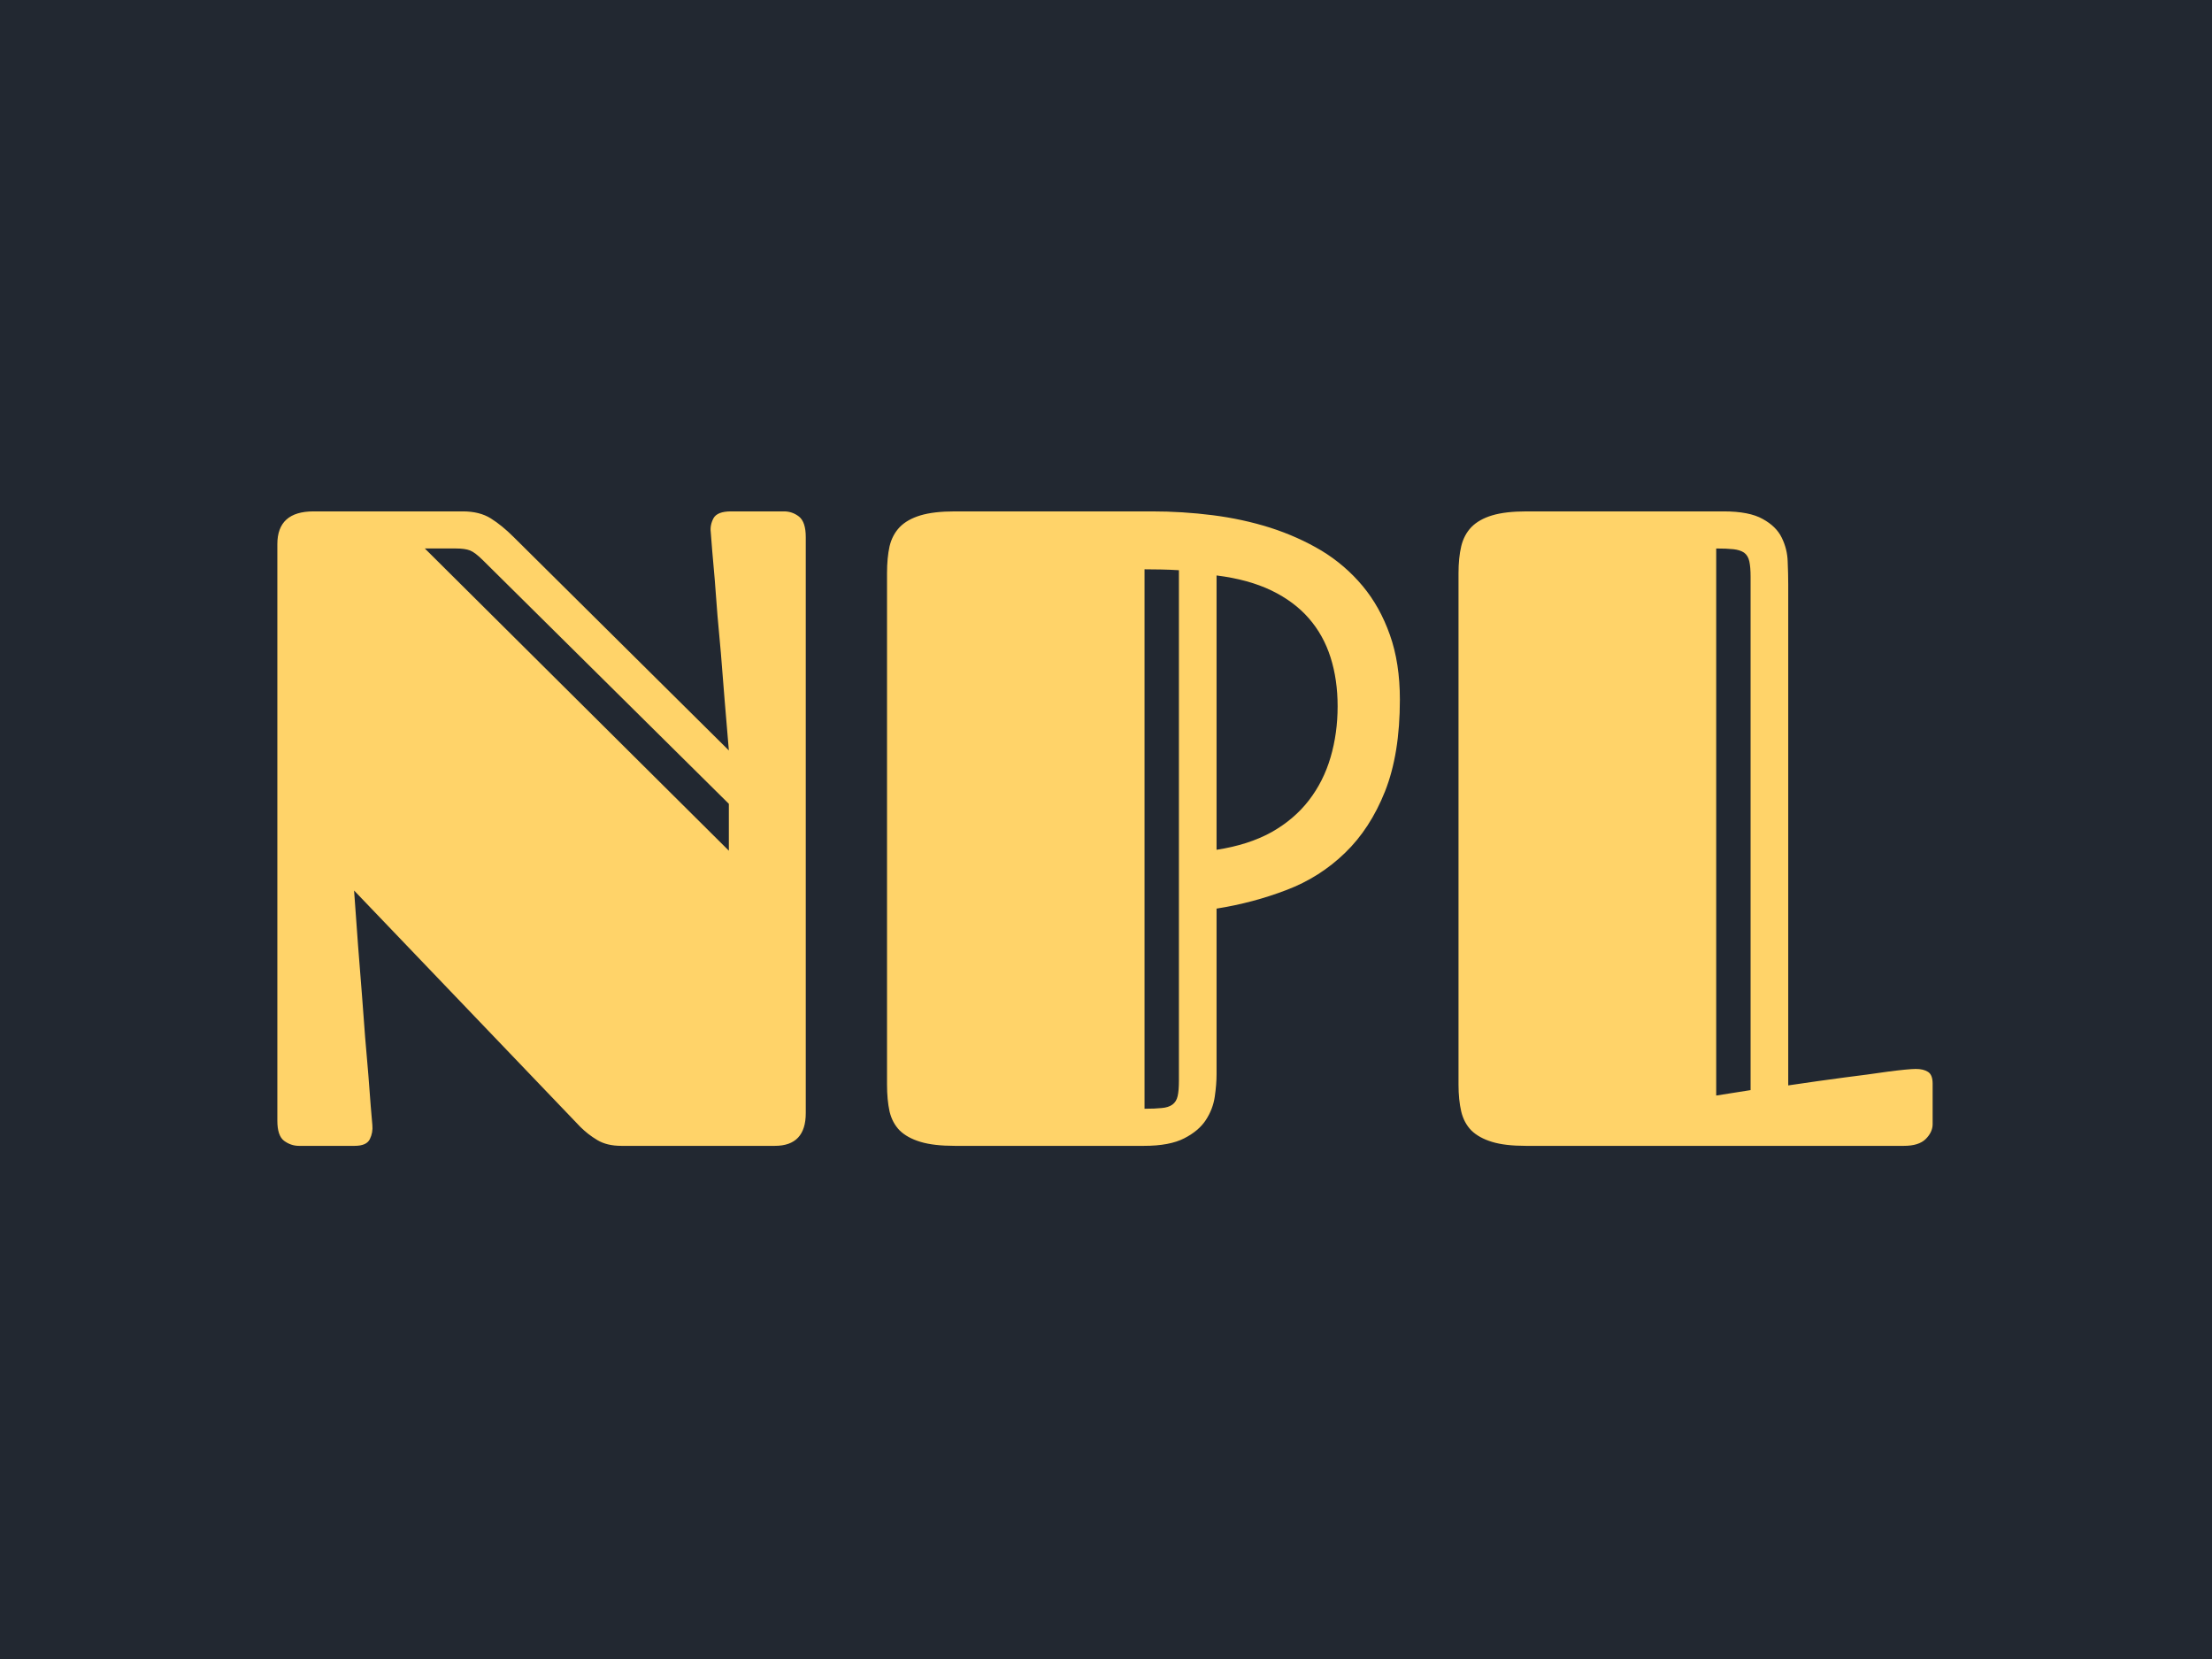
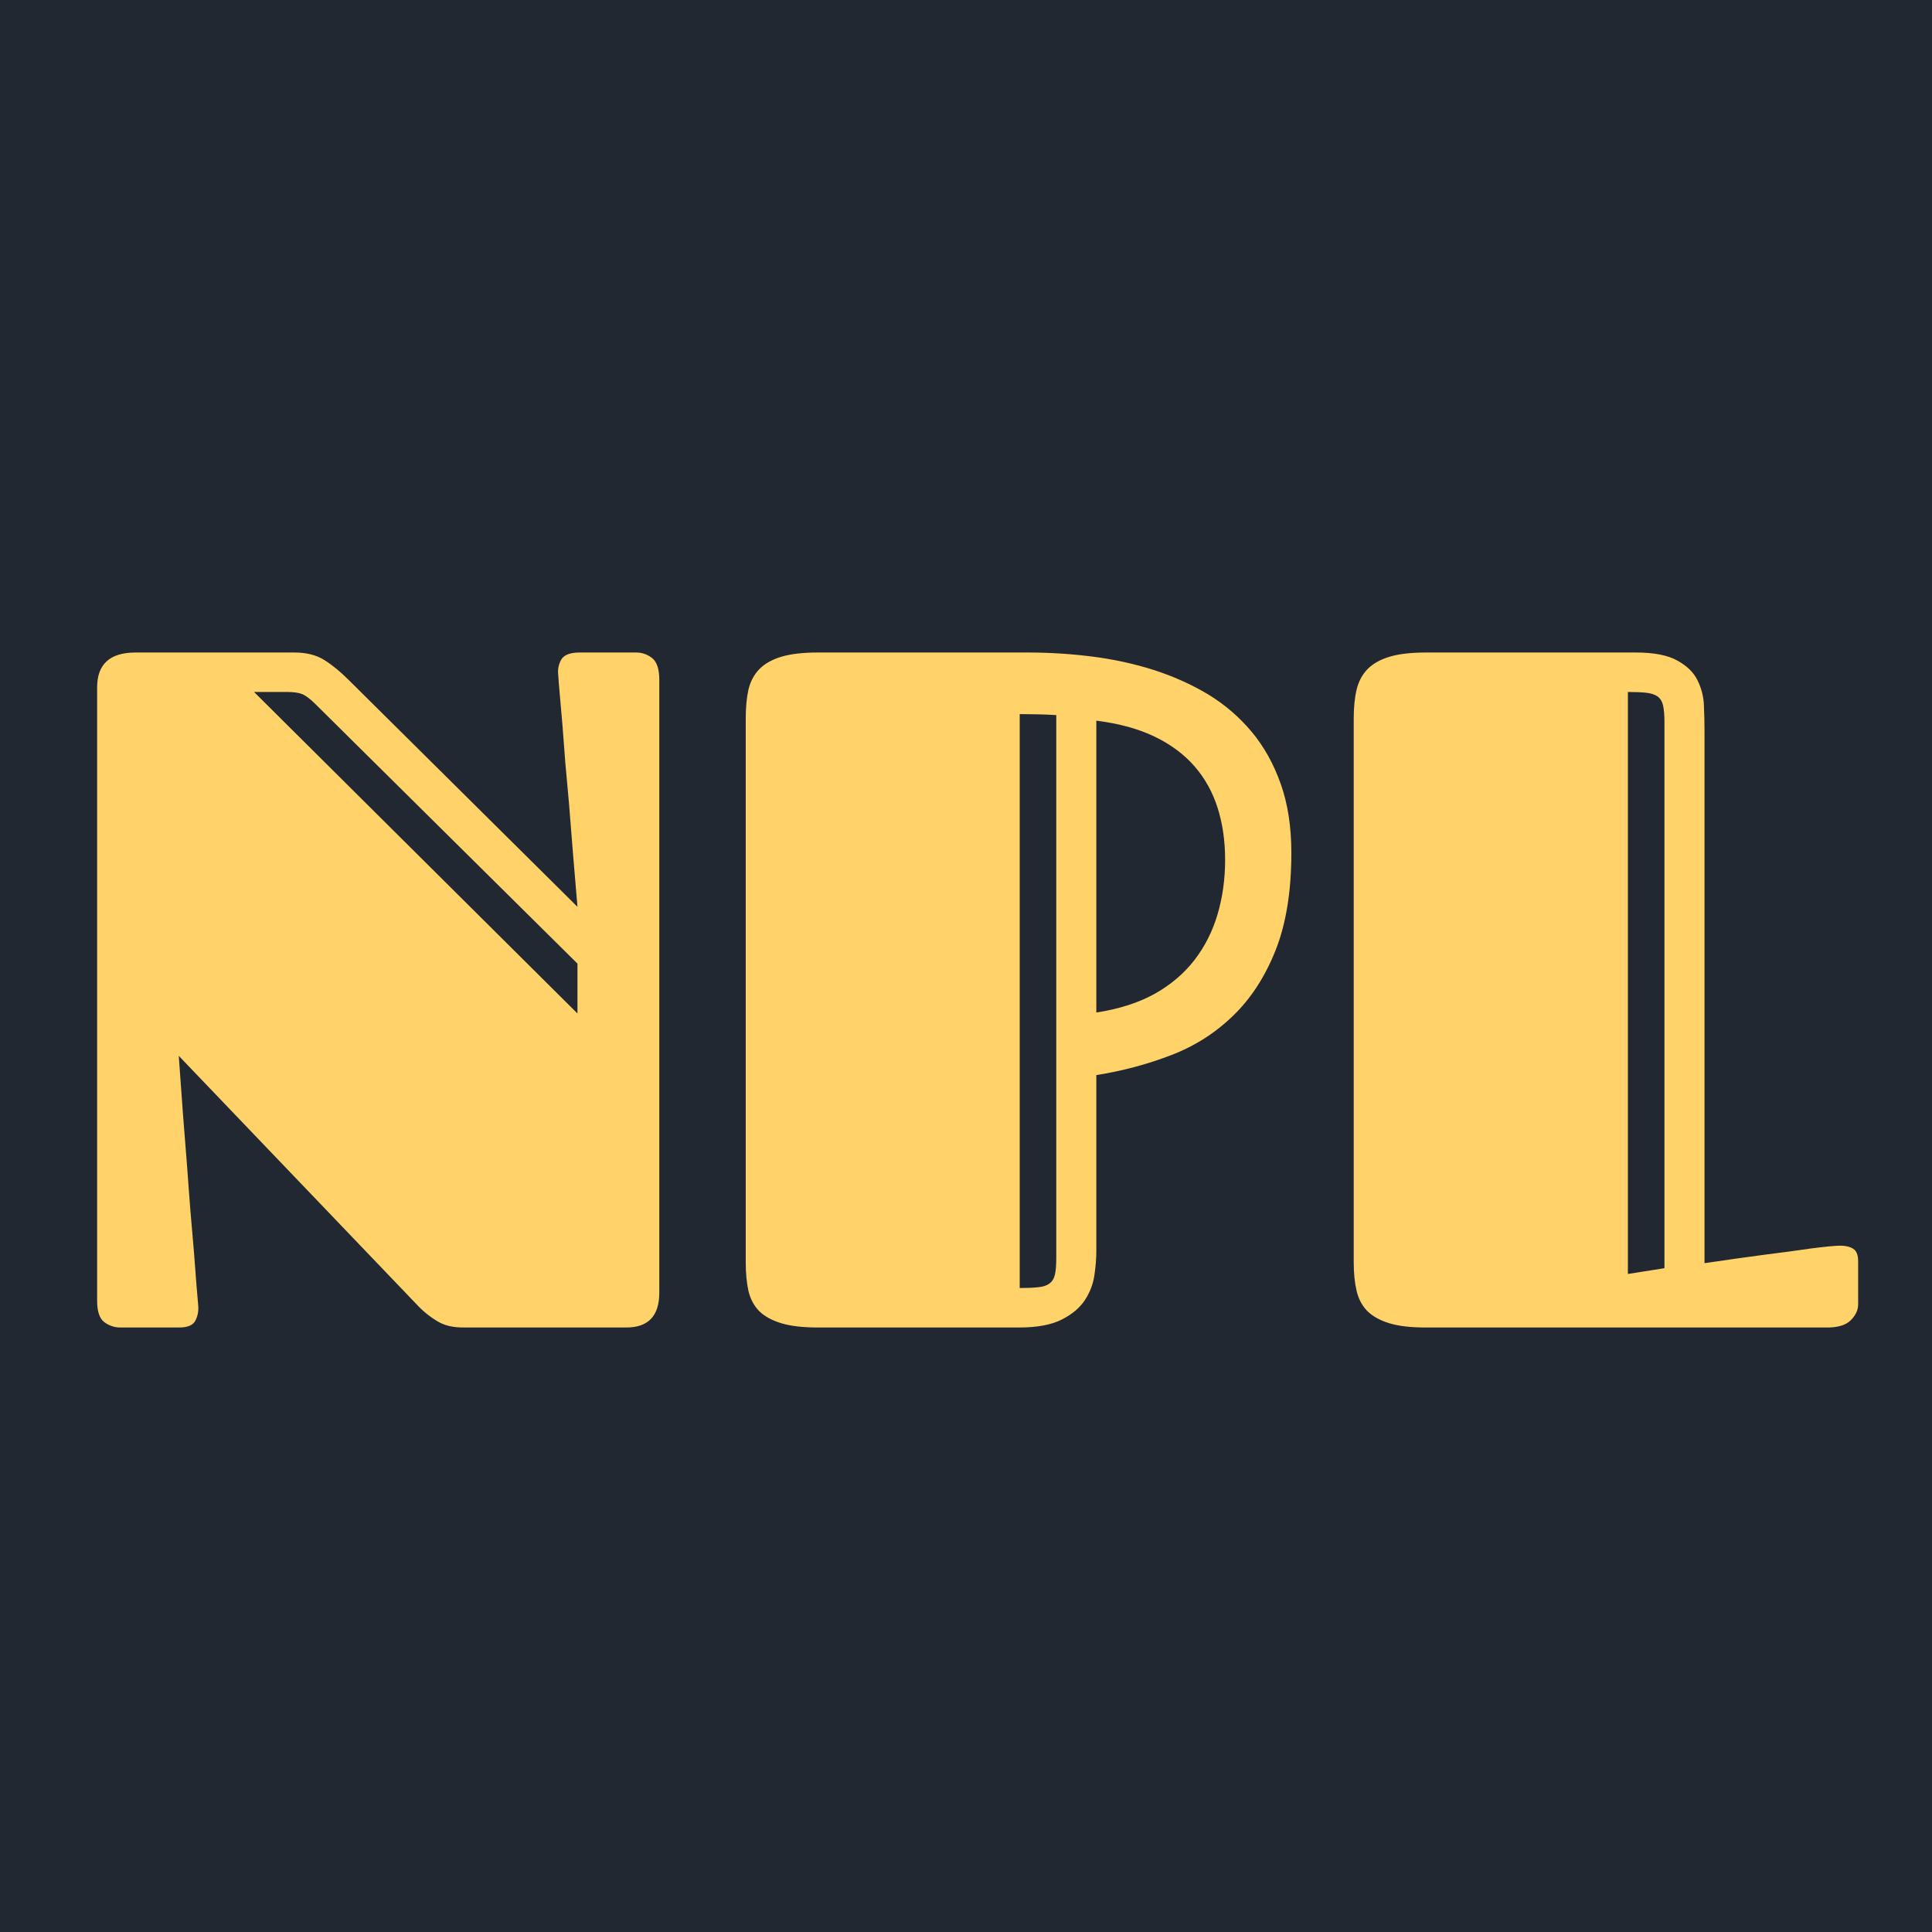
- <svg xmlns="http://www.w3.org/2000/svg" version="1.1" width="2000" height="1500" viewBox="0 0 2000 1500">
-   <rect width="2000" height="1500" fill="#222831" />
-   <g transform="matrix(0.75,0,0,0.75,249.0909,461.5785)">
-     <svg viewBox="0 0 396 152" data-background-color="#222831" preserveAspectRatio="xMidYMid meet" height="767" width="2000">
-       <g id="tight-bounds" transform="matrix(1,0,0,1,0.24,0.2104724)">
-         <svg viewBox="0 0 395.52 151.579" height="151.579" width="395.52">
-           <g>
-             <svg viewBox="0 0 395.52 151.579" height="151.579" width="395.52">
-               <g>
-                 <svg viewBox="0 0 395.52 151.579" height="151.579" width="395.52">
+ <svg xmlns="http://www.w3.org/2000/svg" version="1.1" width="16" height="16" viewBox="0 0 16 16" id="svg7">
+   <defs id="defs7" />
+   <rect width="19.489" height="18.742" fill="#222831" id="rect1" x="-1.67" y="-0.73" style="stroke-width:0.011" />
+   <g transform="matrix(0.0073083,0,0,0.0073083,0.7880287,5.396009)" id="g6">
+     <svg viewBox="0 0 396 152" data-background-color="#222831" preserveAspectRatio="xMidYMid" height="767" width="2000" version="1.1" id="svg6">
+       <g id="tight-bounds" transform="translate(0.24,0.2104724)">
+         <svg viewBox="0 0 395.52 151.579" height="151.579" width="395.52" version="1.1" id="svg5">
+           <g id="g5">
+             <svg viewBox="0 0 395.52 151.579" height="151.579" width="395.52" version="1.1" id="svg4">
+               <g id="g3">
+                 <svg viewBox="0 0 395.52 151.579" height="151.579" width="395.52" version="1.1" id="svg3">
                  <g id="textblocktransform">
-                     <svg viewBox="0 0 395.52 151.579" height="151.579" width="395.52" id="textblock">
-                       <g>
-                         <svg viewBox="0 0 395.52 151.579" height="151.579" width="395.52">
-                           <g transform="matrix(1,0,0,1,0,0)">
-                             <svg width="395.52" viewBox="2.25 -35.06 91.47 35.06" height="151.579" data-palette-color="#ffd369">
-                               <path d="M27.32-35.06L30.25-35.06Q30.71-35.06 31.08-34.77 31.45-34.47 31.45-33.64L31.45-33.64 31.45-1.81Q31.45 0 29.74 0L29.74 0 21.26 0Q20.46 0 19.93-0.32 19.41-0.63 18.99-1.05L18.99-1.05 6.49-14.11Q6.71-10.94 6.93-8.28L6.93-8.28Q7.01-7.13 7.1-6.01 7.2-4.88 7.28-3.91 7.35-2.93 7.41-2.2 7.47-1.46 7.5-1.15L7.5-1.15Q7.54-0.73 7.36-0.37 7.18 0 6.52 0L6.52 0 3.44 0Q3 0 2.62-0.28 2.25-0.56 2.25-1.39L2.25-1.39 2.25-33.25Q2.25-35.06 4.25-35.06L4.25-35.06 12.5-35.06Q13.43-35.06 14.05-34.67 14.67-34.28 15.31-33.64L15.31-33.64 27.2-21.85Q26.95-24.76 26.76-27.22L26.76-27.22Q26.66-28.27 26.57-29.32 26.49-30.37 26.42-31.29 26.34-32.2 26.28-32.89 26.22-33.57 26.2-33.91L26.2-33.91Q26.15-34.3 26.35-34.68 26.56-35.06 27.32-35.06L27.32-35.06ZM27.2-18.9L13.62-32.35Q13.18-32.79 12.9-32.9 12.62-33.01 12.13-33.01L12.13-33.01 10.4-33.01 27.2-16.31 27.2-18.9ZM35.94-3.39L35.94-31.64Q35.94-32.5 36.08-33.13 36.23-33.76 36.64-34.19 37.06-34.62 37.79-34.84 38.52-35.06 39.69-35.06L39.69-35.06 50.58-35.06Q52.27-35.06 53.93-34.85 55.59-34.64 57.11-34.16 58.64-33.67 59.95-32.89 61.25-32.1 62.22-30.94 63.18-29.79 63.73-28.23 64.28-26.68 64.28-24.66L64.28-24.66Q64.28-21.66 63.46-19.59 62.64-17.53 61.25-16.19 59.86-14.84 58.02-14.14 56.17-13.43 54.15-13.11L54.15-13.11 54.15-3.96Q54.15-3.39 54.05-2.71 53.95-2.03 53.56-1.43 53.17-0.83 52.37-0.42 51.56 0 50.14 0L50.14 0 39.69 0Q38.52 0 37.79-0.22 37.06-0.44 36.64-0.85 36.23-1.27 36.08-1.9 35.94-2.54 35.94-3.39L35.94-3.39ZM60.84-24.29L60.84-24.29Q60.84-25.76 60.45-26.99 60.06-28.22 59.25-29.15 58.44-30.08 57.18-30.69 55.91-31.3 54.15-31.52L54.15-31.52 54.15-16.36Q55.91-16.63 57.18-17.33 58.44-18.04 59.25-19.09 60.06-20.14 60.45-21.47 60.84-22.8 60.84-24.29ZM52.07-3.61L52.07-31.81Q51.58-31.84 51.06-31.85 50.53-31.86 50.17-31.86L50.17-31.86 50.17-2.05Q50.75-2.05 51.12-2.09 51.49-2.12 51.71-2.28 51.93-2.44 52-2.75 52.07-3.05 52.07-3.61L52.07-3.61ZM67.52-3.39L67.52-31.64Q67.52-32.5 67.67-33.13 67.82-33.76 68.23-34.19 68.65-34.62 69.38-34.84 70.11-35.06 71.28-35.06L71.28-35.06 82.17-35.06Q83.59-35.06 84.33-34.64 85.08-34.23 85.38-33.61 85.69-32.98 85.71-32.29 85.74-31.59 85.74-31.01L85.74-31.01 85.74-3.34Q87.42-3.59 88.86-3.78L88.86-3.78Q89.47-3.86 90.1-3.94 90.72-4.03 91.24-4.1 91.77-4.17 92.18-4.21 92.6-4.25 92.79-4.25L92.79-4.25Q93.21-4.25 93.46-4.09 93.72-3.93 93.72-3.44L93.72-3.44 93.72-1.2Q93.72-0.76 93.34-0.38 92.96 0 92.13 0L92.13 0 71.24 0Q70.09 0 69.37-0.22 68.65-0.44 68.23-0.85 67.82-1.27 67.67-1.9 67.52-2.54 67.52-3.39L67.52-3.39ZM83.66-3.08L83.66-31.45Q83.66-31.98 83.59-32.3 83.52-32.62 83.3-32.78 83.08-32.93 82.71-32.97 82.34-33.01 81.76-33.01L81.76-33.01 81.76-2.78 83.66-3.08Z" opacity="1" transform="matrix(1,0,0,1,0,0)" fill="#ffd369" class="wordmark-text-0" data-fill-palette-color="primary" id="text-0" />
+                     <svg viewBox="0 0 395.52 151.579" height="151.579" width="395.52" id="textblock" version="1.1">
+                       <g id="g2">
+                         <svg viewBox="0 0 395.52 151.579" height="151.579" width="395.52" version="1.1" id="svg2">
+                           <g id="g1">
+                             <svg width="395.52" viewBox="2.25 -35.06 91.47 35.06" height="151.579" data-palette-color="#ffd369" version="1.1" id="svg1">
+                               <path d="m 27.32,-35.06 h 2.93 q 0.46,0 0.83,0.29 0.37,0.3 0.37,1.13 v 0 31.83 Q 31.45,0 29.74,0 v 0 h -8.48 q -0.8,0 -1.33,-0.32 -0.52,-0.31 -0.94,-0.73 v 0 L 6.49,-14.11 q 0.22,3.17 0.44,5.83 v 0 q 0.08,1.15 0.17,2.27 0.1,1.13 0.18,2.1 0.07,0.98 0.13,1.71 0.06,0.74 0.09,1.05 v 0 Q 7.54,-0.73 7.36,-0.37 7.18,0 6.52,0 V 0 H 3.44 Q 3,0 2.62,-0.28 2.25,-0.56 2.25,-1.39 v 0 -31.86 q 0,-1.81 2,-1.81 v 0 h 8.25 q 0.93,0 1.55,0.39 0.62,0.39 1.26,1.03 v 0 l 11.89,11.79 q -0.25,-2.91 -0.44,-5.37 v 0 q -0.1,-1.05 -0.19,-2.1 -0.08,-1.05 -0.15,-1.97 -0.08,-0.91 -0.14,-1.6 -0.06,-0.68 -0.08,-1.02 v 0 q -0.05,-0.39 0.15,-0.77 0.21,-0.38 0.97,-0.38 z M 27.2,-18.9 13.62,-32.35 q -0.44,-0.44 -0.72,-0.55 -0.28,-0.11 -0.77,-0.11 v 0 H 10.4 l 16.8,16.7 z m 8.74,15.51 v -28.25 q 0,-0.86 0.14,-1.49 0.15,-0.63 0.56,-1.06 0.42,-0.43 1.15,-0.65 0.73,-0.22 1.9,-0.22 v 0 h 10.89 q 1.69,0 3.35,0.21 1.66,0.21 3.18,0.69 1.53,0.49 2.84,1.27 1.3,0.79 2.27,1.95 0.96,1.15 1.51,2.71 0.55,1.55 0.55,3.57 v 0 q 0,3 -0.82,5.07 -0.82,2.06 -2.21,3.4 -1.39,1.35 -3.23,2.05 -1.85,0.71 -3.87,1.03 v 0 9.15 q 0,0.57 -0.1,1.25 -0.1,0.68 -0.49,1.28 -0.39,0.6 -1.19,1.01 Q 51.56,0 50.14,0 V 0 H 39.69 q -1.17,0 -1.9,-0.22 -0.73,-0.22 -1.15,-0.63 -0.41,-0.42 -0.56,-1.05 -0.14,-0.64 -0.14,-1.49 z m 24.9,-20.9 v 0 q 0,-1.47 -0.39,-2.7 -0.39,-1.23 -1.2,-2.16 -0.81,-0.93 -2.07,-1.54 -1.27,-0.61 -3.03,-0.83 v 0 15.16 q 1.76,-0.27 3.03,-0.97 1.26,-0.71 2.07,-1.76 0.81,-1.05 1.2,-2.38 0.39,-1.33 0.39,-2.82 z m -8.77,20.68 v -28.2 q -0.49,-0.03 -1.01,-0.04 -0.53,-0.01 -0.89,-0.01 v 0 29.81 q 0.58,0 0.95,-0.04 0.37,-0.03 0.59,-0.19 0.22,-0.16 0.29,-0.47 0.07,-0.3 0.07,-0.86 z m 15.45,0.22 v -28.25 q 0,-0.86 0.15,-1.49 0.15,-0.63 0.56,-1.06 0.42,-0.43 1.15,-0.65 0.73,-0.22 1.9,-0.22 v 0 h 10.89 q 1.42,0 2.16,0.42 0.75,0.41 1.05,1.03 0.31,0.63 0.33,1.32 0.03,0.7 0.03,1.28 v 0 27.67 q 1.68,-0.25 3.12,-0.44 v 0 q 0.61,-0.08 1.24,-0.16 0.62,-0.09 1.14,-0.16 0.53,-0.07 0.94,-0.11 0.42,-0.04 0.61,-0.04 v 0 q 0.42,0 0.67,0.16 0.26,0.16 0.26,0.65 v 0 2.24 q 0,0.44 -0.38,0.82 Q 92.96,0 92.13,0 V 0 H 71.24 Q 70.09,0 69.37,-0.22 68.65,-0.44 68.23,-0.85 67.82,-1.27 67.67,-1.9 67.52,-2.54 67.52,-3.39 Z m 16.14,0.31 v -28.37 q 0,-0.53 -0.07,-0.85 -0.07,-0.32 -0.29,-0.48 -0.22,-0.15 -0.59,-0.19 -0.37,-0.04 -0.95,-0.04 v 0 30.23 z" opacity="1" fill="#ffd369" class="wordmark-text-0" data-fill-palette-color="primary" id="text-0" />
                            </svg>
                          </g>
                        </svg>
                      </g>
                    </svg>
                  </g>
                </svg>
              </g>
-               <g />
+               <g id="g4" />
            </svg>
          </g>
-           <defs />
+           <defs id="defs5" />
        </svg>
-         <rect width="395.52" height="151.579" fill="none" stroke="none" visibility="hidden" />
+         <rect width="395.52" height="151.579" fill="none" stroke="none" visibility="hidden" id="rect5" x="0" y="0" />
      </g>
    </svg>
  </g>
</svg>
